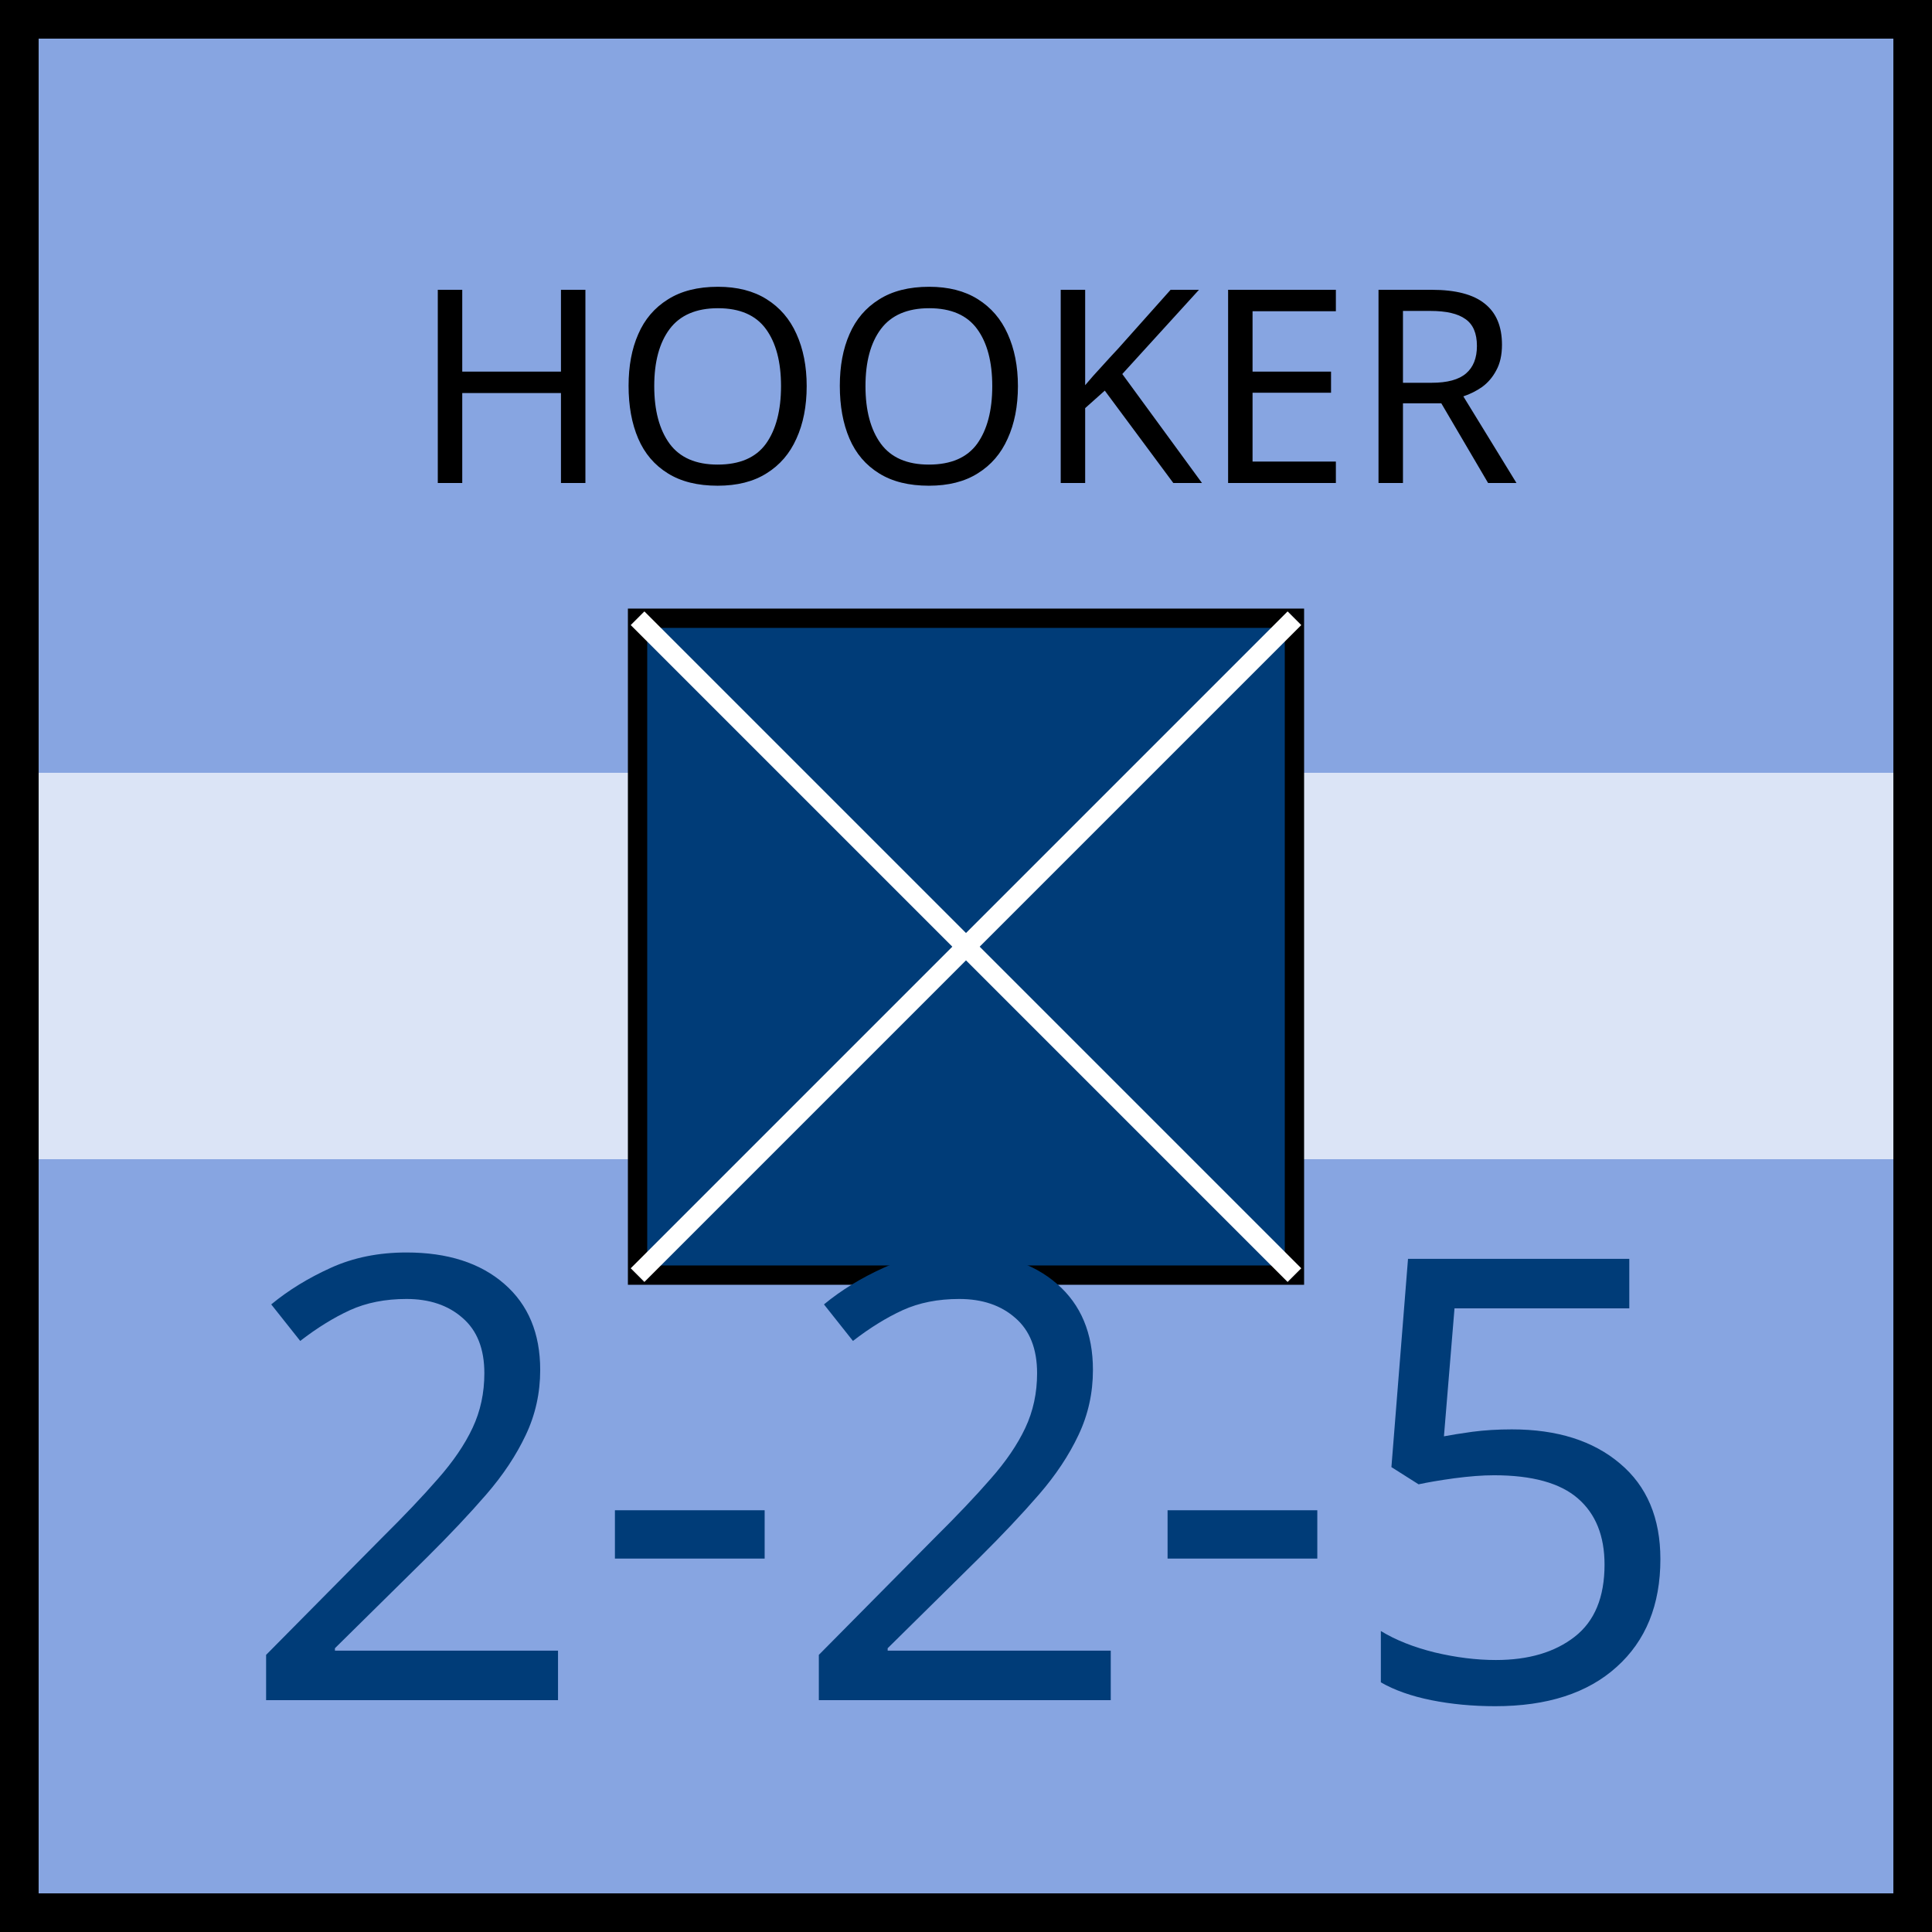
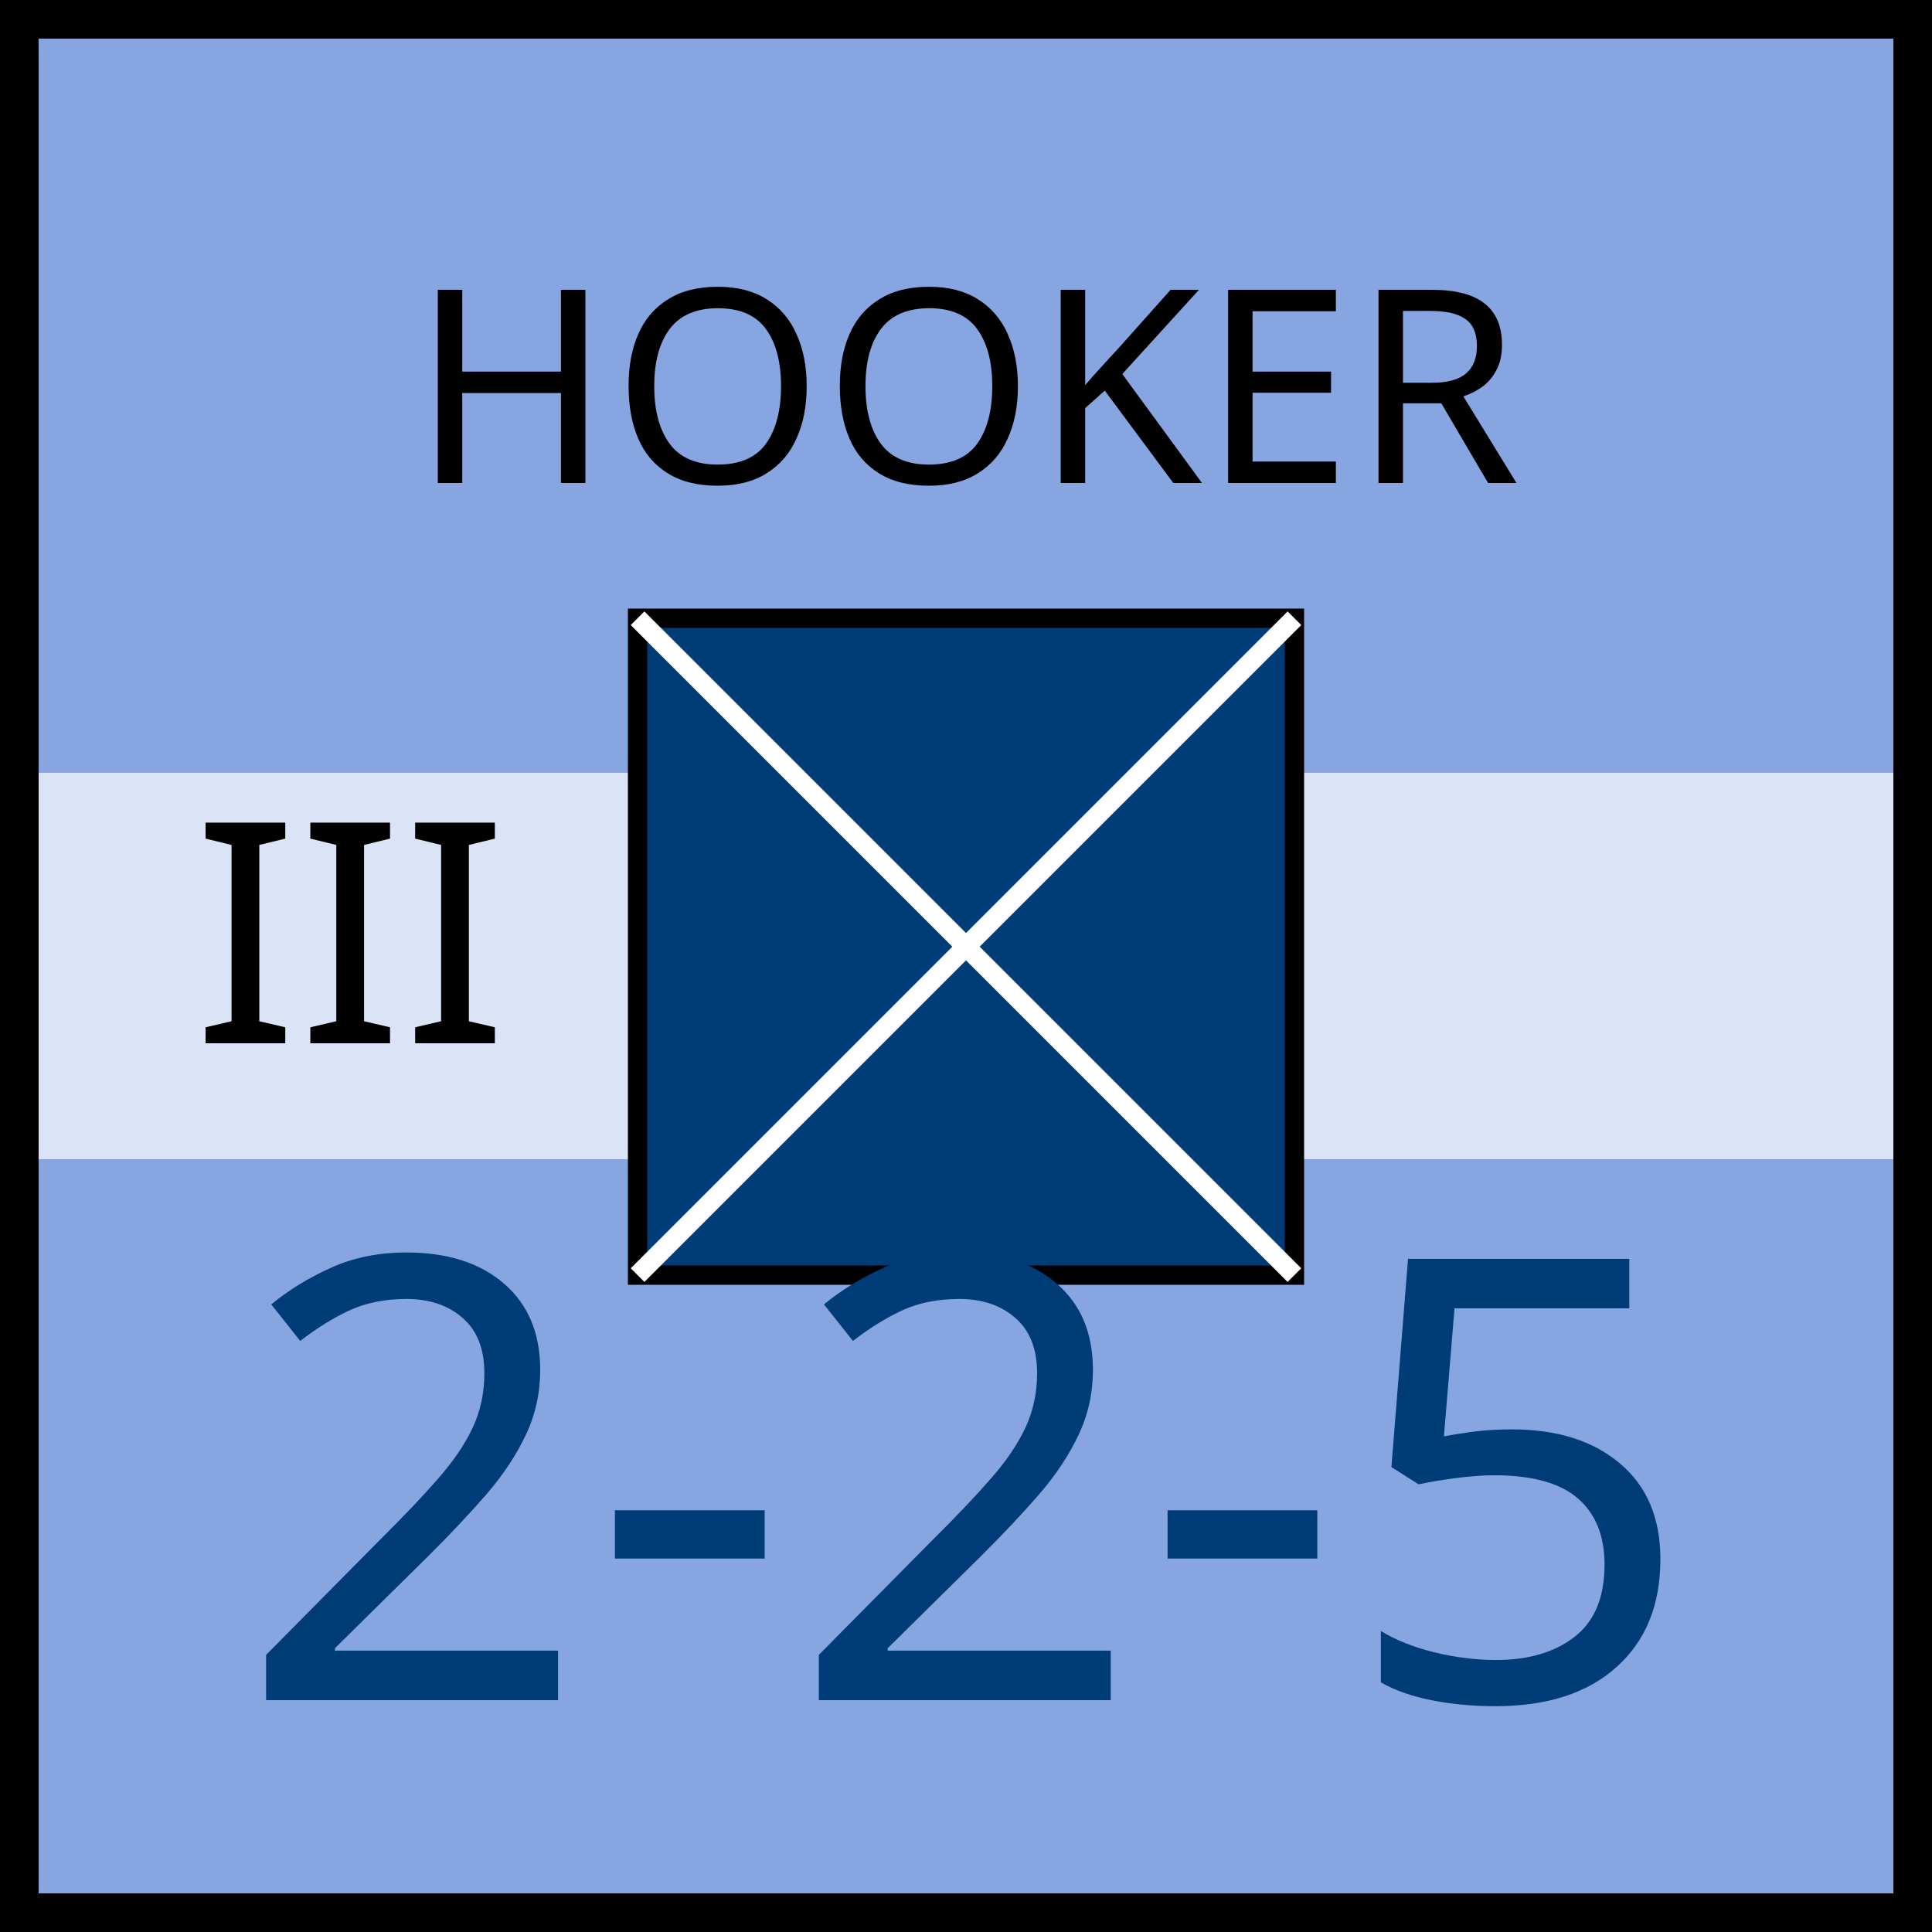
<svg xmlns="http://www.w3.org/2000/svg" xmlns:xlink="http://www.w3.org/1999/xlink" viewBox="0 0 100 100" width="100" height="100">
  <defs id="common">
    <rect id="background" width="100" height="100" fill="rgb(135,165,225)" />
    <rect id="reduced" x="2" y="40%" height="20%" width="96" fill="white" opacity="0.7" />
    <g id="border" stroke="black" stroke-width="2">
      <line x1="0" y1="1" x2="100" y2="1" />
      <line x1="1" y1="1" x2="1" y2="100" />
      <line x1="0" y1="99" x2="100" y2="99" />
      <line x1="99" y1="1" x2="99" y2="100" />
    </g>
    <clipPath id="block">
      <use xlink:href="#background" />
    </clipPath>
  </defs>
-   <g id="unit">
+   <g id="unit" font-family="EB Garamond">
    <use xlink:href="#background" clip-path="url(#block)" />
    <use xlink:href="#border" clip-path="url(#block)" />
    <use xlink:href="#reduced" />
-     <g id="symbol" text-anchor="middle" font-family="EB Garamond">
+     <text x="10" y="54" font-size="16" fill="black">III</text>
+     <g id="symbol" text-anchor="middle">
      <text x="50" y="25" font-size="14" fill="black">HOOKER</text>
      <rect x="33" y="32" width="34" height="34" fill="rgb(0,60,120)" stroke="black" />
      <line x1="33" y1="32" x2="67" y2="66" stroke="white" />
      <line x1="33" y1="66" x2="67" y2="32" stroke="white" />
    </g>
-     <g id="stats" text-anchor="middle" font-family="EB Garamond" font-size="32">
+     <g id="stats" text-anchor="middle" font-size="32">
      <text x="50" y="88" fill="rgb(0,60,120)">2-2-5</text>
    </g>
  </g>
</svg>
